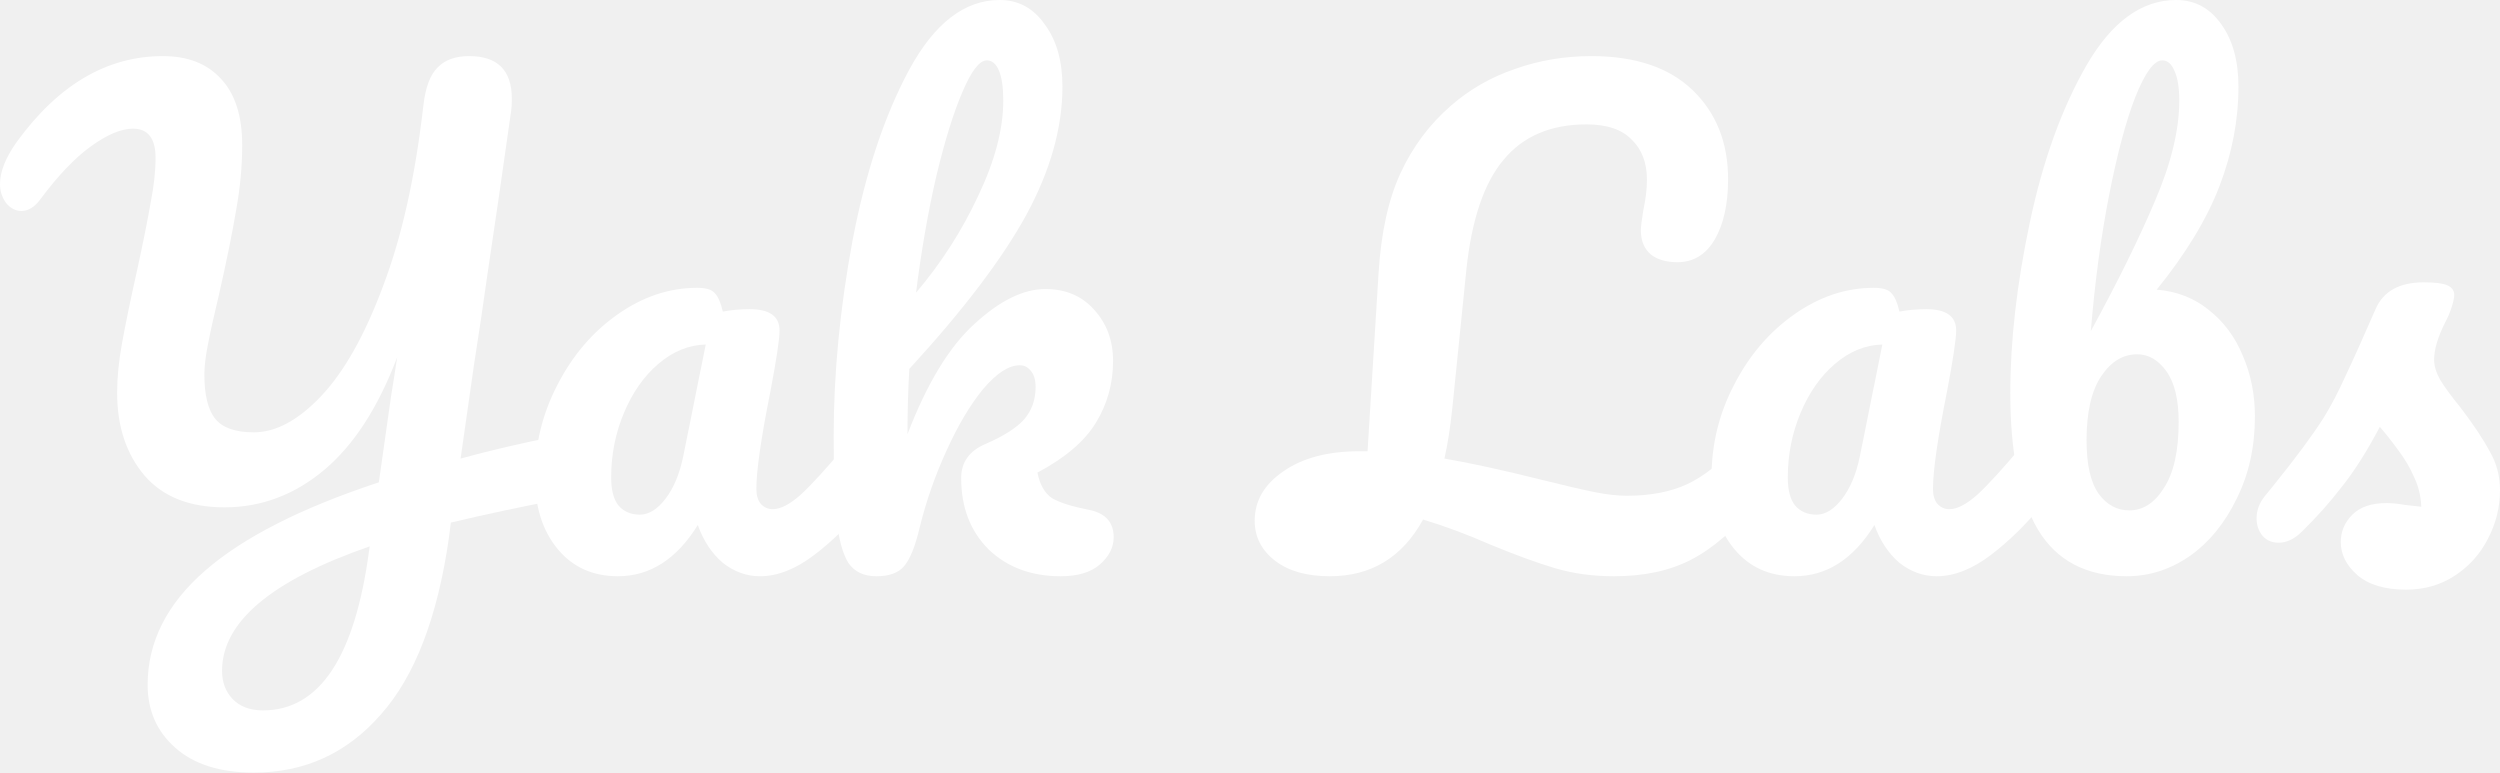
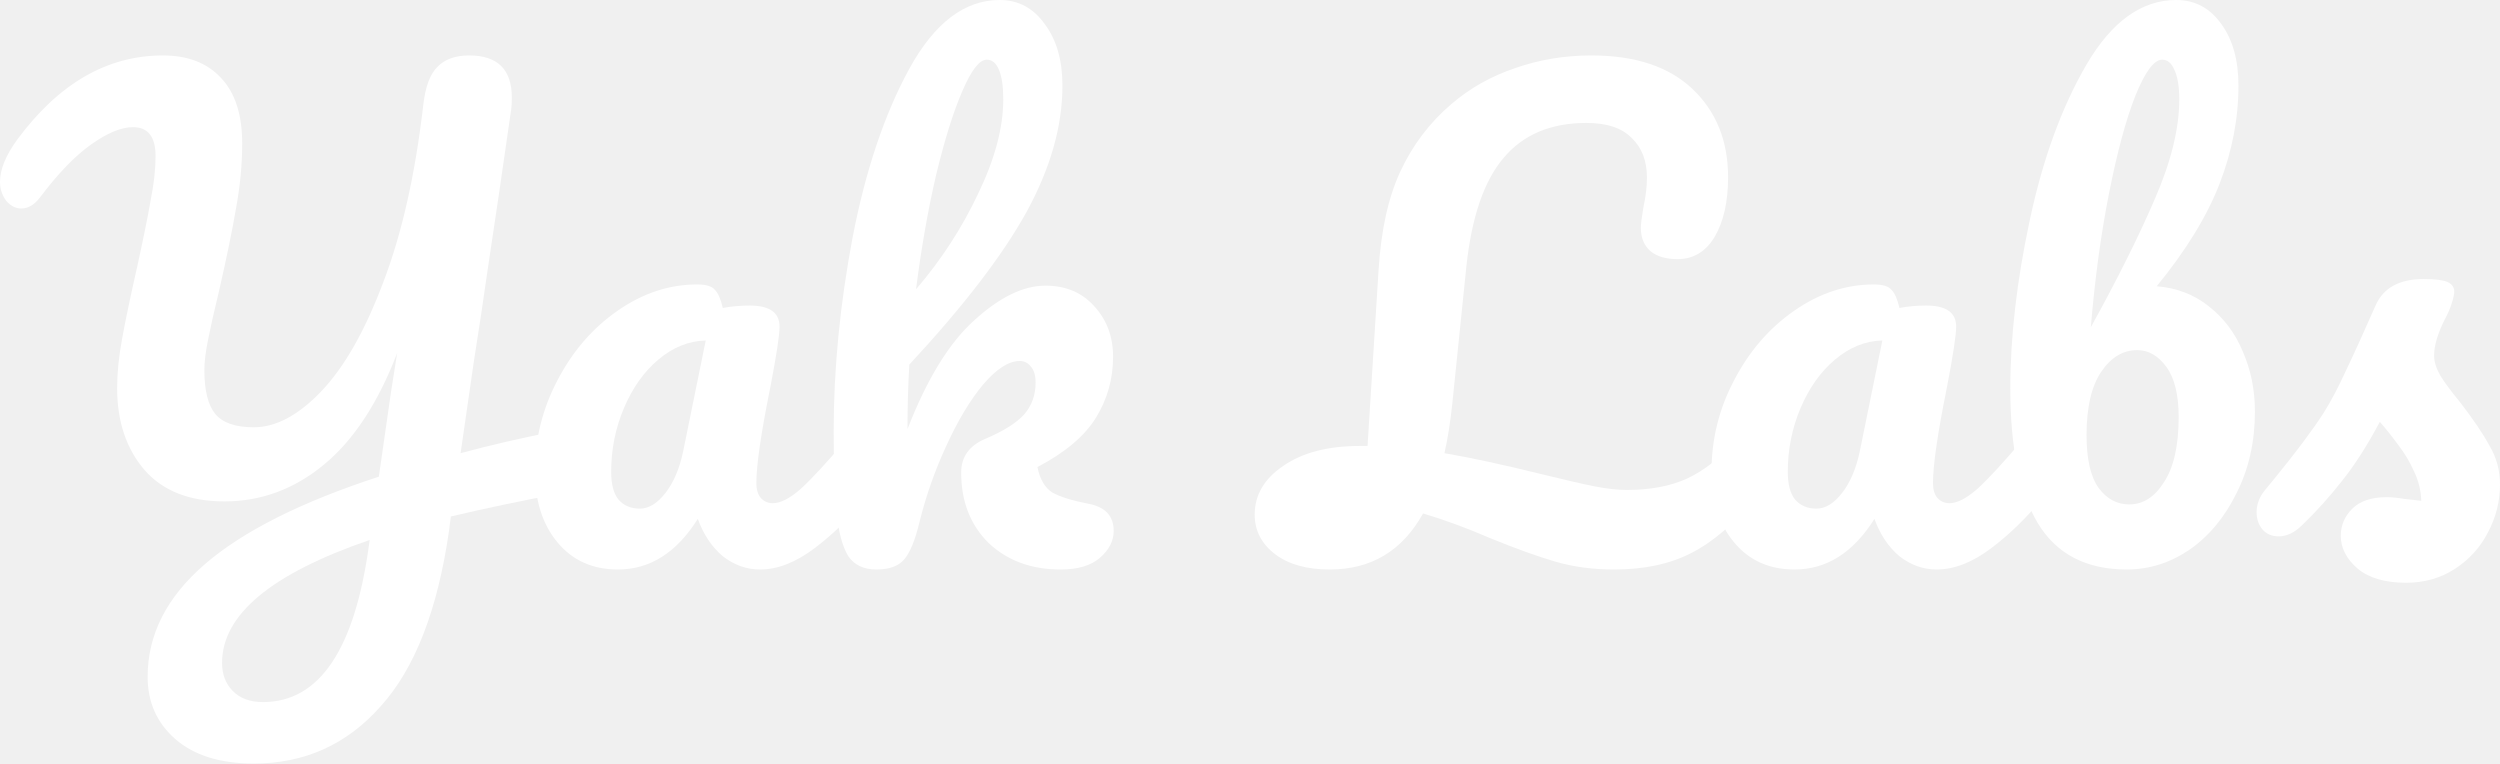
- <svg xmlns="http://www.w3.org/2000/svg" width="343" height="106" viewBox="0 0 343 106" fill="none">
-   <path d="M76.083 59.902C76.418 59.791 76.92 59.735 77.59 59.735C79.487 59.735 80.435 60.962 80.435 63.416C80.435 64.754 80.129 65.898 79.515 66.846C78.957 67.739 78.064 68.296 76.836 68.519C71.758 69.468 66.764 70.527 61.854 71.698L61.603 73.706C60.041 84.694 56.916 92.809 52.229 98.052C47.597 103.351 41.794 106 34.819 106C30.188 106 26.589 104.857 24.022 102.57C21.511 100.339 20.255 97.466 20.255 93.953C20.255 88.096 22.878 82.881 28.123 78.308C33.368 73.734 41.32 69.691 51.977 66.177L53.651 54.38C53.875 53.042 54.154 51.257 54.489 49.026C51.866 55.942 48.518 61.101 44.444 64.504C40.371 67.906 35.824 69.607 30.802 69.607C26.003 69.607 22.348 68.157 19.837 65.257C17.326 62.3 16.07 58.508 16.07 53.879C16.07 51.815 16.294 49.556 16.74 47.102C17.186 44.592 17.884 41.218 18.832 36.979C19.669 33.13 20.283 30.063 20.674 27.776C21.12 25.489 21.343 23.453 21.343 21.669C21.343 18.991 20.311 17.653 18.247 17.653C16.628 17.653 14.703 18.462 12.471 20.079C10.295 21.641 7.979 24.067 5.524 27.358C4.743 28.417 3.878 28.947 2.929 28.947C2.148 28.947 1.451 28.585 0.837 27.86C0.279 27.079 0 26.214 0 25.266C0 23.537 0.781 21.585 2.344 19.41C8.035 11.601 14.703 7.697 22.348 7.697C25.752 7.697 28.402 8.729 30.299 10.792C32.252 12.856 33.229 15.896 33.229 19.912C33.229 22.812 32.95 25.796 32.392 28.863C31.89 31.875 31.108 35.724 30.048 40.409C29.379 43.198 28.876 45.456 28.542 47.185C28.207 48.859 28.039 50.253 28.039 51.369C28.039 54.213 28.542 56.249 29.546 57.476C30.55 58.703 32.308 59.316 34.819 59.316C37.832 59.316 40.901 57.671 44.026 54.38C47.207 51.034 50.052 45.986 52.563 39.238C55.13 32.489 56.972 24.234 58.088 14.474C58.367 12.02 59.008 10.29 60.013 9.287C61.017 8.227 62.468 7.697 64.365 7.697C68.271 7.697 70.224 9.649 70.224 13.553C70.224 14.223 70.196 14.752 70.14 15.143C68.969 23.453 67.88 30.955 66.876 37.648C66.318 41.664 65.704 45.791 65.035 50.03C64.421 54.269 63.807 58.563 63.193 62.914C67.267 61.798 71.563 60.794 76.083 59.902ZM50.722 74.961C37.218 79.646 30.467 85.335 30.467 92.028C30.467 93.59 30.941 94.873 31.89 95.877C32.894 96.937 34.289 97.466 36.075 97.466C43.831 97.466 48.685 90.16 50.638 75.547L50.722 74.961Z" fill="white" />
-   <path d="M84.773 79.061C81.313 79.061 78.551 77.806 76.487 75.296C74.422 72.786 73.39 69.495 73.39 65.424C73.39 60.962 74.422 56.751 76.487 52.791C78.551 48.775 81.285 45.568 84.689 43.17C88.149 40.716 91.803 39.489 95.654 39.489C96.881 39.489 97.69 39.739 98.081 40.242C98.527 40.688 98.89 41.524 99.169 42.751C100.341 42.528 101.568 42.417 102.852 42.417C105.586 42.417 106.953 43.393 106.953 45.345C106.953 46.516 106.535 49.305 105.698 53.711C104.414 60.125 103.773 64.587 103.773 67.097C103.773 67.934 103.968 68.603 104.358 69.105C104.805 69.607 105.363 69.858 106.032 69.858C107.093 69.858 108.376 69.189 109.883 67.85C111.389 66.456 113.426 64.225 115.993 61.157C116.662 60.376 117.416 59.986 118.253 59.986C118.978 59.986 119.536 60.32 119.927 60.99C120.373 61.659 120.596 62.579 120.596 63.751C120.596 65.982 120.066 67.711 119.006 68.938C116.718 71.782 114.291 74.18 111.724 76.133C109.157 78.085 106.674 79.061 104.275 79.061C102.433 79.061 100.731 78.447 99.169 77.22C97.662 75.937 96.519 74.208 95.737 72.033C92.836 76.718 89.181 79.061 84.773 79.061ZM87.786 70.611C89.013 70.611 90.185 69.886 91.301 68.436C92.417 66.986 93.226 65.061 93.729 62.663L96.826 47.269C94.482 47.325 92.306 48.217 90.297 49.946C88.344 51.62 86.781 53.851 85.61 56.639C84.438 59.428 83.852 62.384 83.852 65.507C83.852 67.237 84.187 68.519 84.856 69.356C85.582 70.193 86.558 70.611 87.786 70.611Z" fill="white" />
-   <path d="M149.366 69.942C151.654 70.388 152.798 71.643 152.798 73.706C152.798 75.101 152.156 76.356 150.873 77.471C149.645 78.531 147.859 79.061 145.516 79.061C141.498 79.061 138.206 77.834 135.639 75.38C133.128 72.87 131.873 69.607 131.873 65.591C131.873 63.416 132.989 61.854 135.221 60.906C137.676 59.846 139.434 58.731 140.494 57.56C141.554 56.333 142.084 54.855 142.084 53.126C142.084 52.121 141.861 51.369 141.415 50.867C141.024 50.365 140.522 50.114 139.908 50.114C138.401 50.114 136.727 51.201 134.886 53.377C133.1 55.552 131.426 58.368 129.864 61.826C128.302 65.229 127.074 68.742 126.181 72.368C125.567 74.989 124.842 76.774 124.005 77.722C123.224 78.615 121.968 79.061 120.239 79.061C118.509 79.061 117.225 78.447 116.388 77.22C115.607 75.937 115.077 73.985 114.798 71.364C114.519 68.742 114.38 64.894 114.38 59.819C114.38 51.229 115.244 42.277 116.974 32.963C118.76 23.648 121.355 15.84 124.758 9.537C128.218 3.179 132.347 0 137.146 0C139.713 0 141.777 1.115 143.34 3.346C144.958 5.522 145.767 8.366 145.767 11.88C145.767 17.513 144.121 23.37 140.829 29.449C137.536 35.473 132.18 42.528 124.758 50.616C124.591 53.516 124.507 56.5 124.507 59.568C127.186 52.596 130.255 47.548 133.714 44.425C137.174 41.245 140.41 39.656 143.423 39.656C146.213 39.656 148.445 40.604 150.119 42.5C151.849 44.397 152.714 46.739 152.714 49.528C152.714 52.596 151.933 55.412 150.37 57.978C148.808 60.544 146.13 62.83 142.335 64.838C142.67 66.511 143.34 67.683 144.344 68.352C145.404 68.966 147.078 69.495 149.366 69.942ZM135.388 8.283C134.384 8.283 133.268 9.733 132.04 12.633C130.813 15.477 129.613 19.354 128.441 24.262C127.325 29.114 126.404 34.413 125.679 40.158C129.139 36.086 131.984 31.652 134.216 26.856C136.504 22.059 137.648 17.709 137.648 13.804C137.648 12.02 137.453 10.653 137.062 9.705C136.672 8.757 136.114 8.283 135.388 8.283Z" fill="white" />
-   <path d="M240.359 59.986C241.084 59.986 241.642 60.32 242.033 60.99C242.479 61.659 242.702 62.579 242.702 63.751C242.702 65.926 242.172 67.655 241.112 68.938C237.987 72.675 234.946 75.296 231.989 76.802C229.087 78.308 225.572 79.061 221.443 79.061C218.541 79.061 215.863 78.698 213.407 77.973C210.952 77.248 207.967 76.16 204.452 74.71C201.271 73.316 198.202 72.173 195.245 71.28C192.399 76.467 188.13 79.061 182.439 79.061C179.314 79.061 176.831 78.364 174.989 76.969C173.092 75.519 172.143 73.678 172.143 71.448C172.143 68.715 173.455 66.456 176.077 64.671C178.7 62.83 182.187 61.91 186.54 61.91H187.628L189.134 37.564C189.469 31.987 190.474 27.385 192.148 23.76C193.822 20.135 196.137 17.039 199.095 14.474C201.662 12.243 204.591 10.569 207.883 9.454C211.175 8.283 214.663 7.697 218.346 7.697C224.372 7.697 229.003 9.259 232.24 12.382C235.476 15.505 237.094 19.577 237.094 24.597C237.094 27.999 236.481 30.76 235.253 32.879C234.025 34.943 232.324 35.975 230.147 35.975C228.585 35.975 227.357 35.612 226.465 34.887C225.572 34.106 225.125 33.019 225.125 31.624C225.125 31.122 225.237 30.202 225.46 28.863C225.795 27.302 225.962 25.907 225.962 24.68C225.962 22.338 225.265 20.497 223.87 19.159C222.531 17.764 220.466 17.067 217.676 17.067C212.766 17.067 208.971 18.685 206.293 21.919C203.615 25.099 201.913 30.118 201.187 36.979L199.262 55.97C198.983 58.647 198.62 60.962 198.174 62.914C201.745 63.528 206.209 64.504 211.566 65.842C214.691 66.623 217.09 67.181 218.764 67.515C220.438 67.85 221.917 68.017 223.2 68.017C226.437 68.017 229.199 67.487 231.487 66.428C233.83 65.312 236.034 63.555 238.099 61.157C238.768 60.376 239.522 59.986 240.359 59.986Z" fill="white" />
-   <path d="M246.205 79.061C242.746 79.061 239.984 77.806 237.919 75.296C235.854 72.786 234.822 69.495 234.822 65.424C234.822 60.962 235.854 56.751 237.919 52.791C239.984 48.775 242.718 45.568 246.122 43.17C249.581 40.716 253.236 39.489 257.086 39.489C258.314 39.489 259.123 39.739 259.514 40.242C259.96 40.688 260.323 41.524 260.602 42.751C261.773 42.528 263.001 42.417 264.284 42.417C267.019 42.417 268.386 43.393 268.386 45.345C268.386 46.516 267.967 49.305 267.13 53.711C265.847 60.125 265.205 64.587 265.205 67.097C265.205 67.934 265.4 68.603 265.791 69.105C266.237 69.607 266.795 69.858 267.465 69.858C268.525 69.858 269.809 69.189 271.315 67.85C272.822 66.456 274.858 64.225 277.425 61.157C278.095 60.376 278.848 59.986 279.685 59.986C280.411 59.986 280.969 60.32 281.359 60.99C281.806 61.659 282.029 62.579 282.029 63.751C282.029 65.982 281.499 67.711 280.438 68.938C278.151 71.782 275.723 74.18 273.157 76.133C270.59 78.085 268.107 79.061 265.707 79.061C263.866 79.061 262.164 78.447 260.602 77.22C259.095 75.937 257.951 74.208 257.17 72.033C254.268 76.718 250.613 79.061 246.205 79.061ZM249.218 70.611C250.446 70.611 251.618 69.886 252.734 68.436C253.85 66.986 254.659 65.061 255.161 62.663L258.258 47.269C255.914 47.325 253.738 48.217 251.729 49.946C249.776 51.62 248.214 53.851 247.042 56.639C245.87 59.428 245.285 62.384 245.285 65.507C245.285 67.237 245.619 68.519 246.289 69.356C247.014 70.193 247.991 70.611 249.218 70.611Z" fill="white" />
-   <path d="M291.799 79.061C286.219 79.061 282.145 76.913 279.579 72.619C277.068 68.324 275.812 62.105 275.812 53.962C275.812 46.767 276.705 38.959 278.49 30.537C280.276 22.059 282.871 14.864 286.275 8.952C289.734 2.984 293.835 0 298.578 0C301.145 0 303.21 1.115 304.772 3.346C306.335 5.522 307.116 8.366 307.116 11.88C307.116 16.454 306.251 20.999 304.521 25.517C302.791 30.035 299.918 34.776 295.9 39.739C298.634 39.963 301.006 40.883 303.014 42.5C305.079 44.118 306.641 46.209 307.702 48.775C308.818 51.341 309.376 54.129 309.376 57.141C309.376 61.324 308.539 65.089 306.865 68.436C305.246 71.782 303.098 74.404 300.42 76.3C297.741 78.141 294.868 79.061 291.799 79.061ZM286.86 45.429C290.543 38.68 293.473 32.74 295.649 27.608C297.881 22.422 298.997 17.82 298.997 13.804C298.997 12.02 298.774 10.653 298.327 9.705C297.937 8.757 297.379 8.283 296.653 8.283C295.537 8.283 294.31 9.956 292.971 13.302C291.687 16.593 290.487 21.083 289.371 26.772C288.255 32.461 287.418 38.68 286.86 45.429ZM292.134 70.025C294.031 70.025 295.621 68.993 296.904 66.93C298.244 64.866 298.913 61.854 298.913 57.894C298.913 54.827 298.355 52.512 297.239 50.95C296.123 49.389 294.784 48.608 293.222 48.608C291.269 48.608 289.623 49.612 288.283 51.62C286.944 53.627 286.275 56.556 286.275 60.404C286.275 63.751 286.833 66.205 287.949 67.766C289.065 69.272 290.46 70.025 292.134 70.025Z" fill="white" />
-   <path d="M330.11 80.901C327.209 80.901 324.977 80.232 323.414 78.893C321.908 77.555 321.154 76.049 321.154 74.376C321.154 72.925 321.684 71.671 322.745 70.611C323.805 69.551 325.367 69.021 327.432 69.021C328.157 69.021 328.994 69.105 329.943 69.272C330.947 69.384 331.701 69.468 332.203 69.523C332.147 68.073 331.812 66.707 331.198 65.424C330.64 64.141 329.915 62.914 329.022 61.743C328.129 60.516 327.292 59.456 326.511 58.563C324.781 61.854 323.052 64.587 321.322 66.762C319.648 68.938 317.806 71.001 315.798 72.953C314.793 73.957 313.733 74.459 312.617 74.459C311.724 74.459 310.999 74.153 310.441 73.539C309.883 72.87 309.604 72.061 309.604 71.113C309.604 69.997 309.994 68.966 310.776 68.017L311.864 66.679C314.933 62.886 317.248 59.763 318.811 57.309C319.815 55.691 320.82 53.767 321.824 51.536C322.884 49.305 324.251 46.265 325.925 42.417C326.985 39.963 329.19 38.736 332.538 38.736C334.1 38.736 335.188 38.875 335.802 39.154C336.416 39.433 336.723 39.879 336.723 40.492C336.723 40.827 336.611 41.357 336.388 42.082C336.165 42.807 335.858 43.532 335.467 44.257C334.463 46.265 333.96 47.966 333.96 49.361C333.96 50.197 334.239 51.118 334.797 52.121C335.411 53.126 336.332 54.38 337.56 55.886C339.345 58.229 340.684 60.237 341.577 61.91C342.526 63.528 343 65.312 343 67.264C343 69.607 342.442 71.838 341.326 73.957C340.266 76.021 338.759 77.694 336.806 78.977C334.853 80.26 332.621 80.901 330.11 80.901Z" fill="white" />
+ <svg xmlns="http://www.w3.org/2000/svg" width="203" height="62" viewBox="0 0 203 62" fill="none">
+   <path d="M45.029 35.037C45.227 34.972 45.524 34.939 45.92 34.939C47.043 34.939 47.605 35.657 47.605 37.092C47.605 37.875 47.423 38.544 47.06 39.099C46.73 39.621 46.201 39.947 45.475 40.077C42.469 40.632 39.514 41.252 36.608 41.937L36.459 43.111C35.534 49.538 33.685 54.285 30.911 57.351C28.17 60.45 24.735 62 20.607 62C17.866 62 15.736 61.331 14.217 59.994C12.731 58.689 11.988 57.009 11.988 54.953C11.988 51.528 13.54 48.478 16.644 45.803C19.749 43.128 24.454 40.762 30.762 38.707L31.753 31.807C31.885 31.024 32.05 29.98 32.248 28.676C30.696 32.721 28.715 35.739 26.304 37.728C23.893 39.718 21.202 40.714 18.23 40.714C15.389 40.714 13.226 39.865 11.74 38.169C10.254 36.44 9.511 34.221 9.511 31.514C9.511 30.307 9.643 28.985 9.907 27.55C10.171 26.082 10.584 24.108 11.146 21.629C11.641 19.378 12.004 17.584 12.236 16.246C12.5 14.909 12.632 13.718 12.632 12.674C12.632 11.108 12.021 10.325 10.799 10.325C9.841 10.325 8.702 10.798 7.381 11.744C6.093 12.658 4.722 14.077 3.269 16.002C2.807 16.621 2.295 16.931 1.734 16.931C1.271 16.931 0.859 16.719 0.495 16.295C0.165 15.838 0 15.333 0 14.778C0 13.767 0.462 12.625 1.387 11.353C4.756 6.786 8.702 4.502 13.226 4.502C15.241 4.502 16.809 5.106 17.932 6.313C19.088 7.52 19.666 9.298 19.666 11.646C19.666 13.343 19.501 15.088 19.171 16.882C18.873 18.644 18.411 20.895 17.784 23.635C17.387 25.267 17.09 26.588 16.892 27.599C16.694 28.578 16.595 29.393 16.595 30.046C16.595 31.709 16.892 32.9 17.486 33.618C18.081 34.336 19.121 34.695 20.607 34.695C22.39 34.695 24.207 33.732 26.056 31.807C27.939 29.85 29.623 26.898 31.109 22.95C32.628 19.003 33.718 14.175 34.378 8.466C34.544 7.03 34.923 6.019 35.518 5.432C36.112 4.812 36.971 4.502 38.094 4.502C40.405 4.502 41.561 5.644 41.561 7.927C41.561 8.319 41.545 8.629 41.512 8.857C40.818 13.718 40.174 18.106 39.58 22.02C39.249 24.369 38.886 26.784 38.49 29.263C38.127 31.742 37.763 34.254 37.4 36.799C39.811 36.146 42.354 35.559 45.029 35.037ZM30.019 43.845C22.027 46.586 18.031 49.913 18.031 53.828C18.031 54.741 18.312 55.492 18.873 56.079C19.468 56.699 20.294 57.009 21.35 57.009C25.941 57.009 28.814 52.735 29.97 44.188L30.019 43.845Z" fill="white" />
+   <path d="M50.172 46.243C48.124 46.243 46.489 45.509 45.267 44.041C44.046 42.573 43.435 40.648 43.435 38.267C43.435 35.657 44.046 33.194 45.267 30.878C46.489 28.529 48.108 26.653 50.122 25.25C52.17 23.815 54.333 23.097 56.611 23.097C57.338 23.097 57.817 23.244 58.048 23.538C58.312 23.799 58.527 24.288 58.692 25.006C59.385 24.875 60.112 24.81 60.871 24.81C62.49 24.81 63.299 25.381 63.299 26.523C63.299 27.208 63.051 28.839 62.556 31.416C61.796 35.168 61.416 37.777 61.416 39.245C61.416 39.735 61.532 40.126 61.763 40.42C62.027 40.714 62.358 40.86 62.754 40.86C63.381 40.86 64.141 40.469 65.033 39.686C65.924 38.87 67.13 37.565 68.649 35.771C69.045 35.314 69.491 35.086 69.986 35.086C70.416 35.086 70.746 35.282 70.977 35.673C71.241 36.065 71.373 36.603 71.373 37.288C71.373 38.593 71.059 39.604 70.432 40.322C69.078 41.986 67.641 43.389 66.122 44.53C64.603 45.672 63.134 46.243 61.714 46.243C60.624 46.243 59.617 45.884 58.692 45.166C57.8 44.416 57.123 43.405 56.661 42.133C54.944 44.873 52.781 46.243 50.172 46.243ZM51.955 41.301C52.681 41.301 53.375 40.877 54.035 40.028C54.696 39.18 55.175 38.055 55.472 36.652L57.305 27.648C55.918 27.681 54.63 28.203 53.441 29.214C52.285 30.193 51.361 31.497 50.667 33.129C49.974 34.76 49.627 36.489 49.627 38.316C49.627 39.327 49.825 40.077 50.221 40.567C50.651 41.056 51.228 41.301 51.955 41.301Z" fill="white" />
+   <path d="M88.4 40.909C89.754 41.17 90.431 41.904 90.431 43.111C90.431 43.927 90.052 44.661 89.292 45.313C88.565 45.933 87.509 46.243 86.122 46.243C83.744 46.243 81.795 45.525 80.276 44.09C78.79 42.622 78.047 40.714 78.047 38.365C78.047 37.092 78.708 36.179 80.029 35.624C81.482 35.005 82.522 34.352 83.149 33.667C83.777 32.949 84.091 32.085 84.091 31.073C84.091 30.486 83.959 30.046 83.694 29.752C83.463 29.459 83.166 29.312 82.803 29.312C81.911 29.312 80.92 29.948 79.831 31.22C78.774 32.492 77.783 34.14 76.858 36.163C75.934 38.153 75.207 40.208 74.679 42.328C74.315 43.862 73.886 44.906 73.391 45.46C72.928 45.982 72.185 46.243 71.162 46.243C70.138 46.243 69.378 45.884 68.883 45.166C68.421 44.416 68.107 43.274 67.942 41.741C67.777 40.208 67.694 37.957 67.694 34.988C67.694 29.964 68.206 24.728 69.23 19.28C70.286 13.832 71.822 9.265 73.837 5.579C75.884 1.86 78.328 0 81.168 0C82.687 0 83.909 0.652 84.834 1.957C85.791 3.23 86.27 4.893 86.27 6.949C86.27 10.244 85.296 13.669 83.348 17.225C81.399 20.748 78.229 24.875 73.837 29.605C73.737 31.302 73.688 33.047 73.688 34.841C75.273 30.764 77.09 27.811 79.137 25.984C81.184 24.125 83.1 23.195 84.883 23.195C86.534 23.195 87.855 23.75 88.846 24.859C89.87 25.968 90.382 27.338 90.382 28.969C90.382 30.764 89.919 32.411 88.995 33.912C88.07 35.412 86.485 36.75 84.239 37.924C84.437 38.903 84.834 39.588 85.428 39.98C86.056 40.338 87.046 40.648 88.4 40.909ZM80.128 4.845C79.533 4.845 78.873 5.693 78.146 7.389C77.42 9.053 76.71 11.32 76.016 14.191C75.356 17.029 74.811 20.128 74.382 23.489C76.429 21.107 78.113 18.514 79.434 15.708C80.788 12.902 81.465 10.358 81.465 8.074C81.465 7.03 81.35 6.231 81.118 5.676C80.887 5.122 80.557 4.845 80.128 4.845Z" fill="white" />
+   <path d="M142.253 35.086C142.682 35.086 143.013 35.282 143.244 35.673C143.508 36.065 143.64 36.603 143.64 37.288C143.64 38.56 143.326 39.572 142.699 40.322C140.85 42.508 139.05 44.041 137.299 44.922C135.582 45.803 133.502 46.243 131.058 46.243C129.341 46.243 127.755 46.031 126.302 45.607C124.849 45.183 123.082 44.547 121.002 43.699C119.12 42.883 117.303 42.214 115.553 41.692C113.869 44.726 111.342 46.243 107.974 46.243C106.124 46.243 104.655 45.835 103.565 45.02C102.442 44.172 101.881 43.095 101.881 41.79C101.881 40.191 102.657 38.87 104.209 37.826C105.761 36.75 107.825 36.212 110.401 36.212H111.045L111.937 21.972C112.135 18.709 112.729 16.018 113.72 13.897C114.711 11.777 116.081 9.966 117.832 8.466C119.351 7.161 121.084 6.182 123.033 5.53C124.981 4.845 127.045 4.502 129.225 4.502C132.792 4.502 135.533 5.415 137.448 7.242C139.363 9.069 140.321 11.451 140.321 14.387C140.321 16.377 139.958 17.992 139.231 19.231C138.505 20.438 137.498 21.042 136.21 21.042C135.285 21.042 134.558 20.83 134.03 20.406C133.502 19.949 133.237 19.313 133.237 18.497C133.237 18.204 133.304 17.665 133.436 16.882C133.634 15.969 133.733 15.153 133.733 14.436C133.733 13.066 133.32 11.989 132.494 11.206C131.702 10.39 130.48 9.983 128.829 9.983C125.923 9.983 123.677 10.929 122.092 12.821C120.507 14.68 119.499 17.616 119.07 21.629L117.931 32.737C117.766 34.303 117.551 35.657 117.287 36.799C119.4 37.158 122.042 37.728 125.213 38.511C127.062 38.968 128.482 39.294 129.473 39.49C130.463 39.686 131.339 39.784 132.098 39.784C134.014 39.784 135.648 39.474 137.002 38.854C138.389 38.202 139.694 37.174 140.916 35.771C141.312 35.314 141.758 35.086 142.253 35.086Z" fill="white" />
+   <path d="M145.713 46.243C143.666 46.243 142.031 45.509 140.809 44.041C139.587 42.573 138.976 40.648 138.976 38.267C138.976 35.657 139.587 33.194 140.809 30.878C142.031 28.529 143.649 26.653 145.664 25.25C147.711 23.815 149.874 23.097 152.153 23.097C152.88 23.097 153.358 23.244 153.59 23.538C153.854 23.799 154.068 24.288 154.234 25.006C154.927 24.875 155.654 24.81 156.413 24.81C158.031 24.81 158.84 25.381 158.84 26.523C158.84 27.208 158.593 28.839 158.097 31.416C157.338 35.168 156.958 37.777 156.958 39.245C156.958 39.735 157.074 40.126 157.305 40.42C157.569 40.714 157.899 40.86 158.296 40.86C158.923 40.86 159.683 40.469 160.574 39.686C161.466 38.87 162.671 37.565 164.19 35.771C164.587 35.314 165.033 35.086 165.528 35.086C165.957 35.086 166.288 35.282 166.519 35.673C166.783 36.065 166.915 36.603 166.915 37.288C166.915 38.593 166.601 39.604 165.974 40.322C164.62 41.986 163.183 43.389 161.664 44.53C160.145 45.672 158.675 46.243 157.255 46.243C156.166 46.243 155.158 45.884 154.234 45.166C153.342 44.416 152.665 43.405 152.203 42.133C150.485 44.873 148.322 46.243 145.713 46.243ZM147.497 41.301C148.223 41.301 148.917 40.877 149.577 40.028C150.238 39.18 150.717 38.055 151.014 36.652L152.847 27.648C151.46 27.681 150.172 28.203 148.983 29.214C147.827 30.193 146.902 31.497 146.209 33.129C145.515 34.76 145.168 36.489 145.168 38.316C145.168 39.327 145.367 40.077 145.763 40.567C146.192 41.056 146.77 41.301 147.497 41.301Z" fill="white" />
+   <path d="M172.697 46.243C169.395 46.243 166.984 44.987 165.465 42.475C163.979 39.963 163.236 36.326 163.236 31.563C163.236 27.354 163.764 22.787 164.821 17.861C165.878 12.902 167.413 8.694 169.428 5.236C171.475 1.745 173.903 0 176.71 0C178.229 0 179.451 0.652 180.375 1.957C181.3 3.23 181.762 4.893 181.762 6.949C181.762 9.624 181.25 12.283 180.227 14.925C179.203 17.567 177.502 20.34 175.124 23.244C176.743 23.374 178.146 23.913 179.335 24.859C180.557 25.805 181.482 27.028 182.109 28.529C182.77 30.029 183.1 31.661 183.1 33.422C183.1 35.869 182.604 38.071 181.614 40.028C180.656 41.986 179.385 43.519 177.799 44.628C176.214 45.705 174.514 46.243 172.697 46.243ZM169.775 26.571C171.954 22.624 173.688 19.15 174.976 16.148C176.297 13.114 176.957 10.423 176.957 8.074C176.957 7.03 176.825 6.231 176.561 5.676C176.33 5.122 176 4.845 175.57 4.845C174.91 4.845 174.183 5.823 173.391 7.781C172.631 9.705 171.921 12.332 171.261 15.659C170.6 18.987 170.105 22.624 169.775 26.571ZM172.895 40.958C174.018 40.958 174.959 40.355 175.719 39.148C176.512 37.941 176.908 36.179 176.908 33.863C176.908 32.068 176.578 30.715 175.917 29.801C175.257 28.888 174.464 28.431 173.539 28.431C172.383 28.431 171.409 29.018 170.617 30.193C169.824 31.367 169.428 33.08 169.428 35.331C169.428 37.288 169.758 38.724 170.419 39.637C171.079 40.518 171.905 40.958 172.895 40.958Z" fill="white" />
+   <path d="M195.371 47.32C193.654 47.32 192.333 46.928 191.408 46.145C190.517 45.362 190.071 44.481 190.071 43.503C190.071 42.655 190.385 41.92 191.012 41.301C191.64 40.681 192.564 40.371 193.786 40.371C194.216 40.371 194.711 40.42 195.272 40.518C195.867 40.583 196.313 40.632 196.61 40.665C196.577 39.816 196.379 39.017 196.015 38.267C195.685 37.516 195.256 36.799 194.727 36.114C194.199 35.396 193.704 34.776 193.241 34.254C192.218 36.179 191.194 37.777 190.17 39.05C189.179 40.322 188.09 41.529 186.901 42.671C186.306 43.258 185.679 43.552 185.018 43.552C184.49 43.552 184.061 43.372 183.73 43.013C183.4 42.622 183.235 42.149 183.235 41.594C183.235 40.942 183.466 40.338 183.928 39.784L184.572 39.001C186.389 36.782 187.759 34.956 188.684 33.52C189.278 32.574 189.873 31.449 190.467 30.144C191.095 28.839 191.904 27.061 192.895 24.81C193.522 23.374 194.826 22.657 196.808 22.657C197.733 22.657 198.377 22.738 198.74 22.901C199.103 23.064 199.285 23.325 199.285 23.684C199.285 23.88 199.219 24.19 199.087 24.614C198.955 25.038 198.773 25.462 198.542 25.886C197.947 27.061 197.65 28.056 197.65 28.871C197.65 29.361 197.815 29.899 198.145 30.486C198.509 31.073 199.054 31.807 199.78 32.688C200.837 34.058 201.629 35.233 202.158 36.212C202.719 37.158 203 38.202 203 39.343C203 40.714 202.67 42.018 202.009 43.258C201.382 44.465 200.49 45.444 199.334 46.194C198.178 46.944 196.857 47.32 195.371 47.32Z" fill="white" />
</svg>
